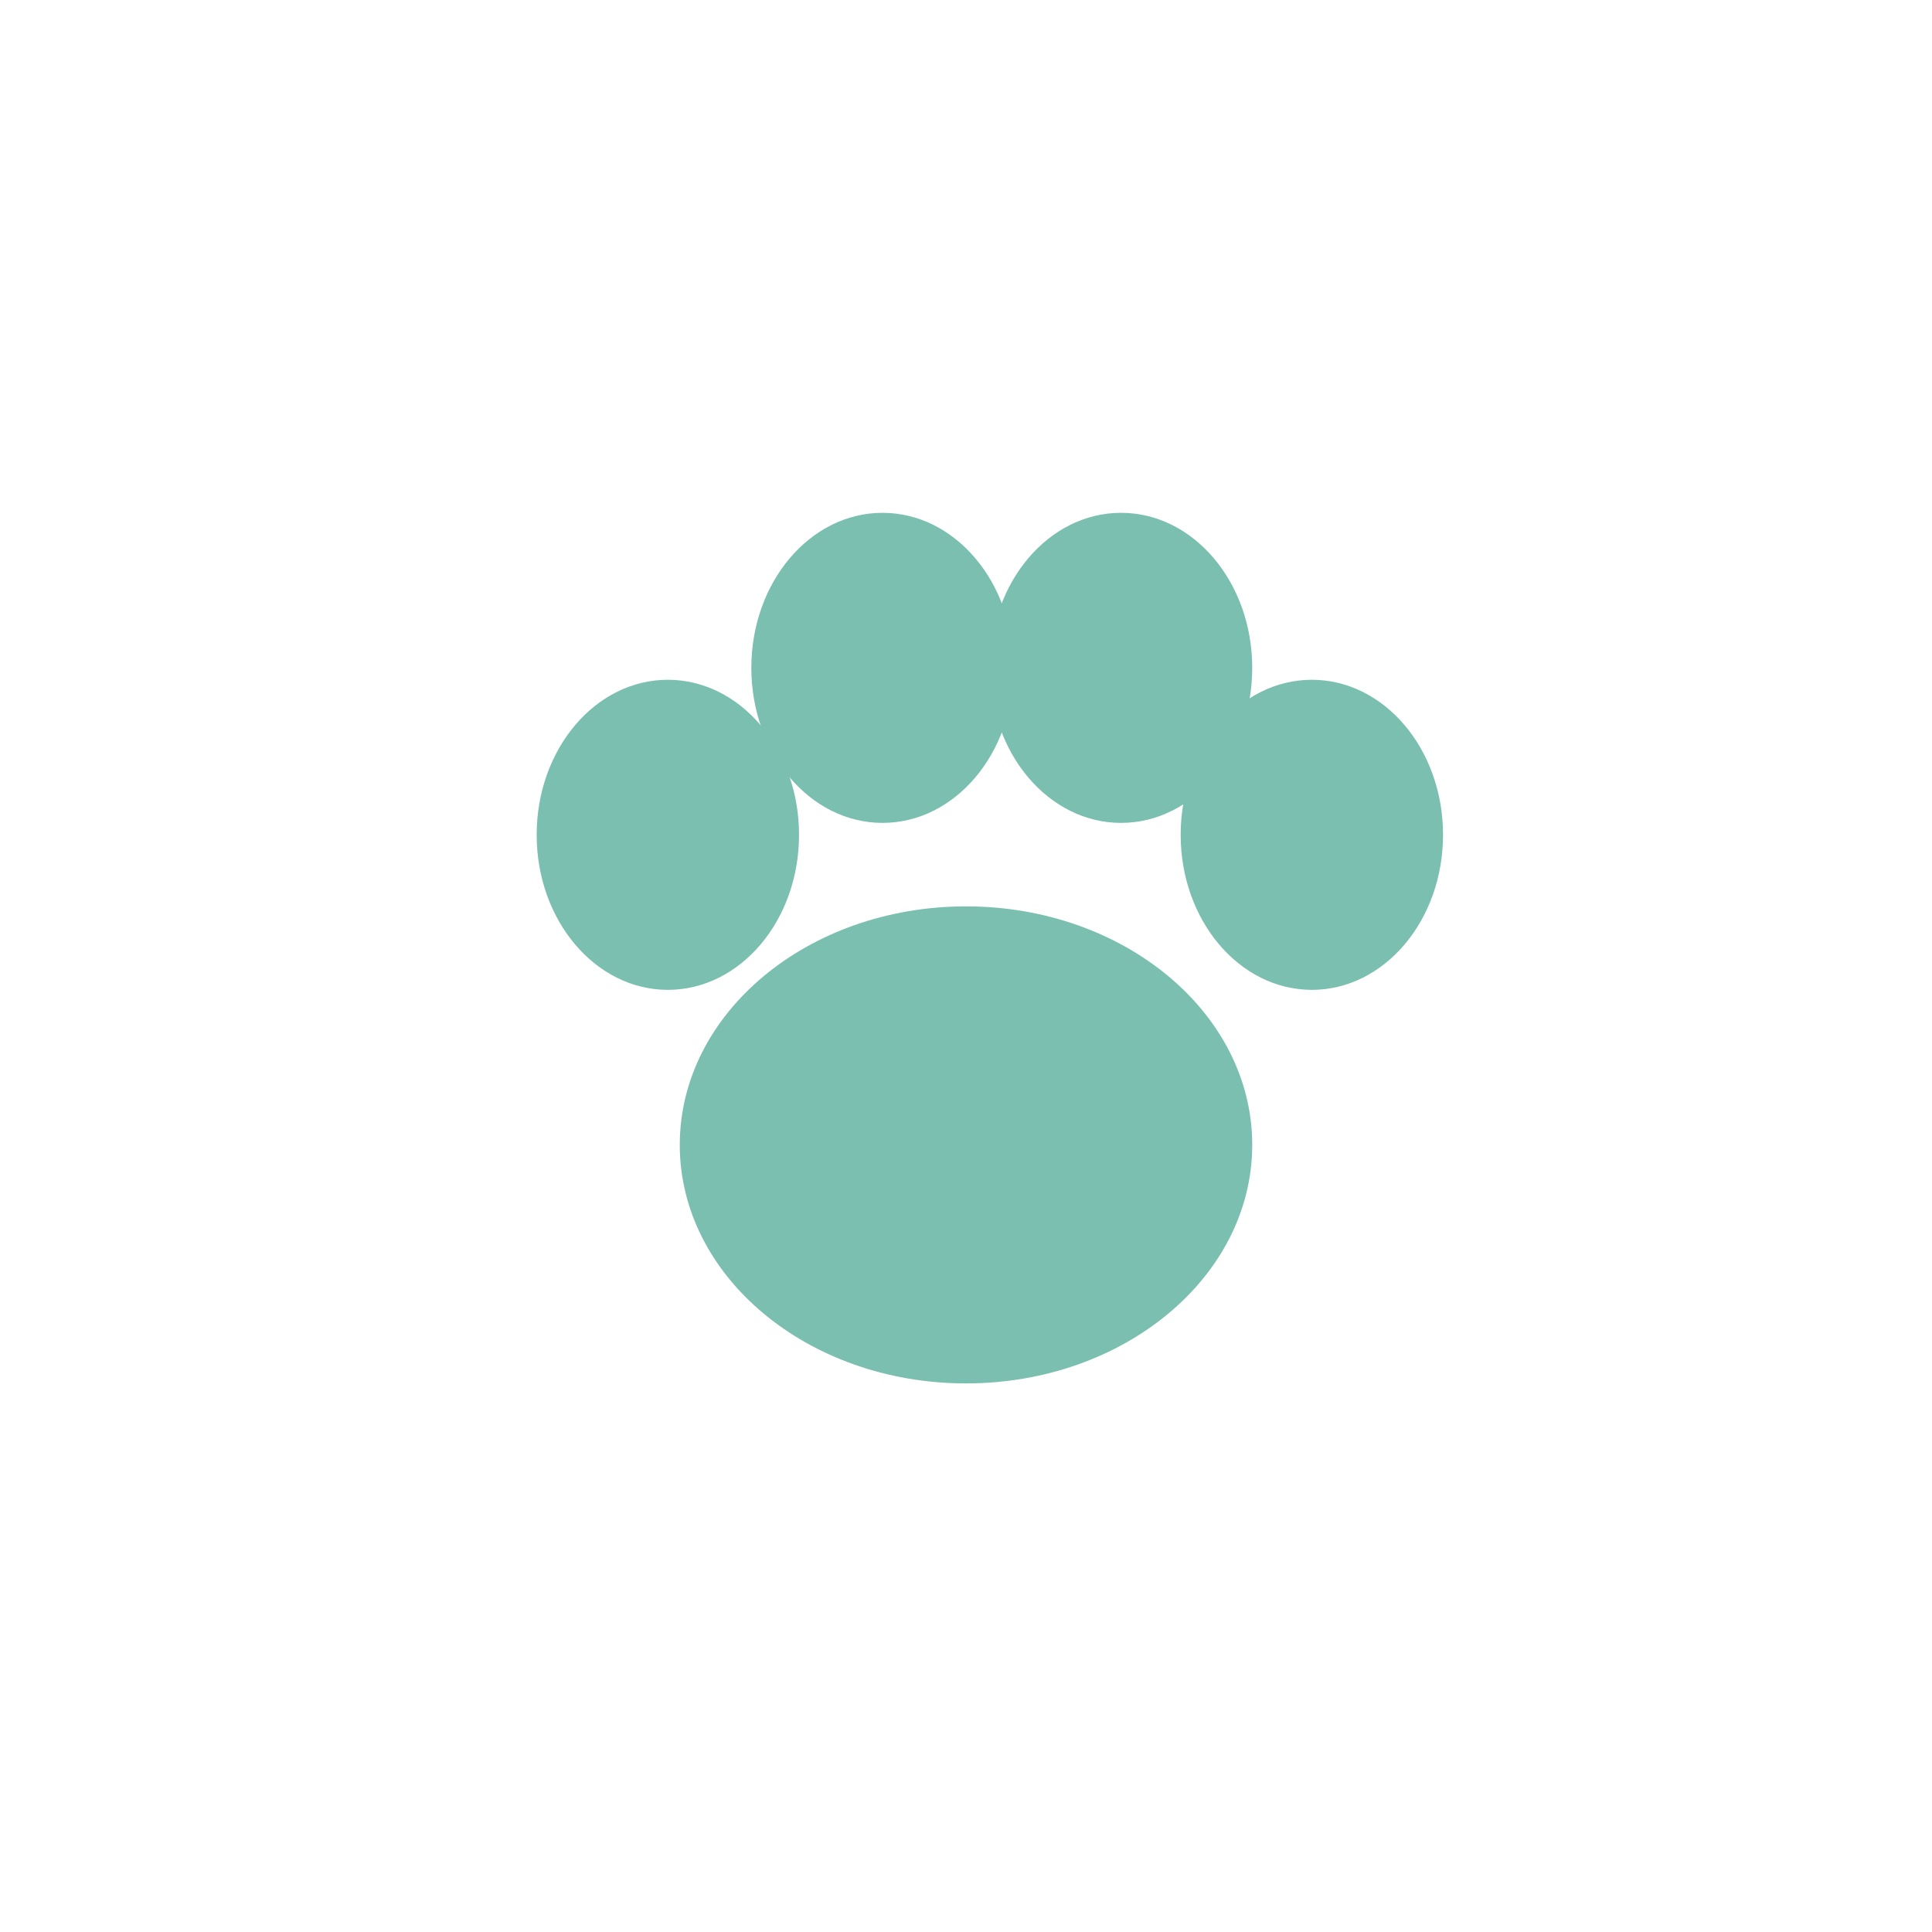
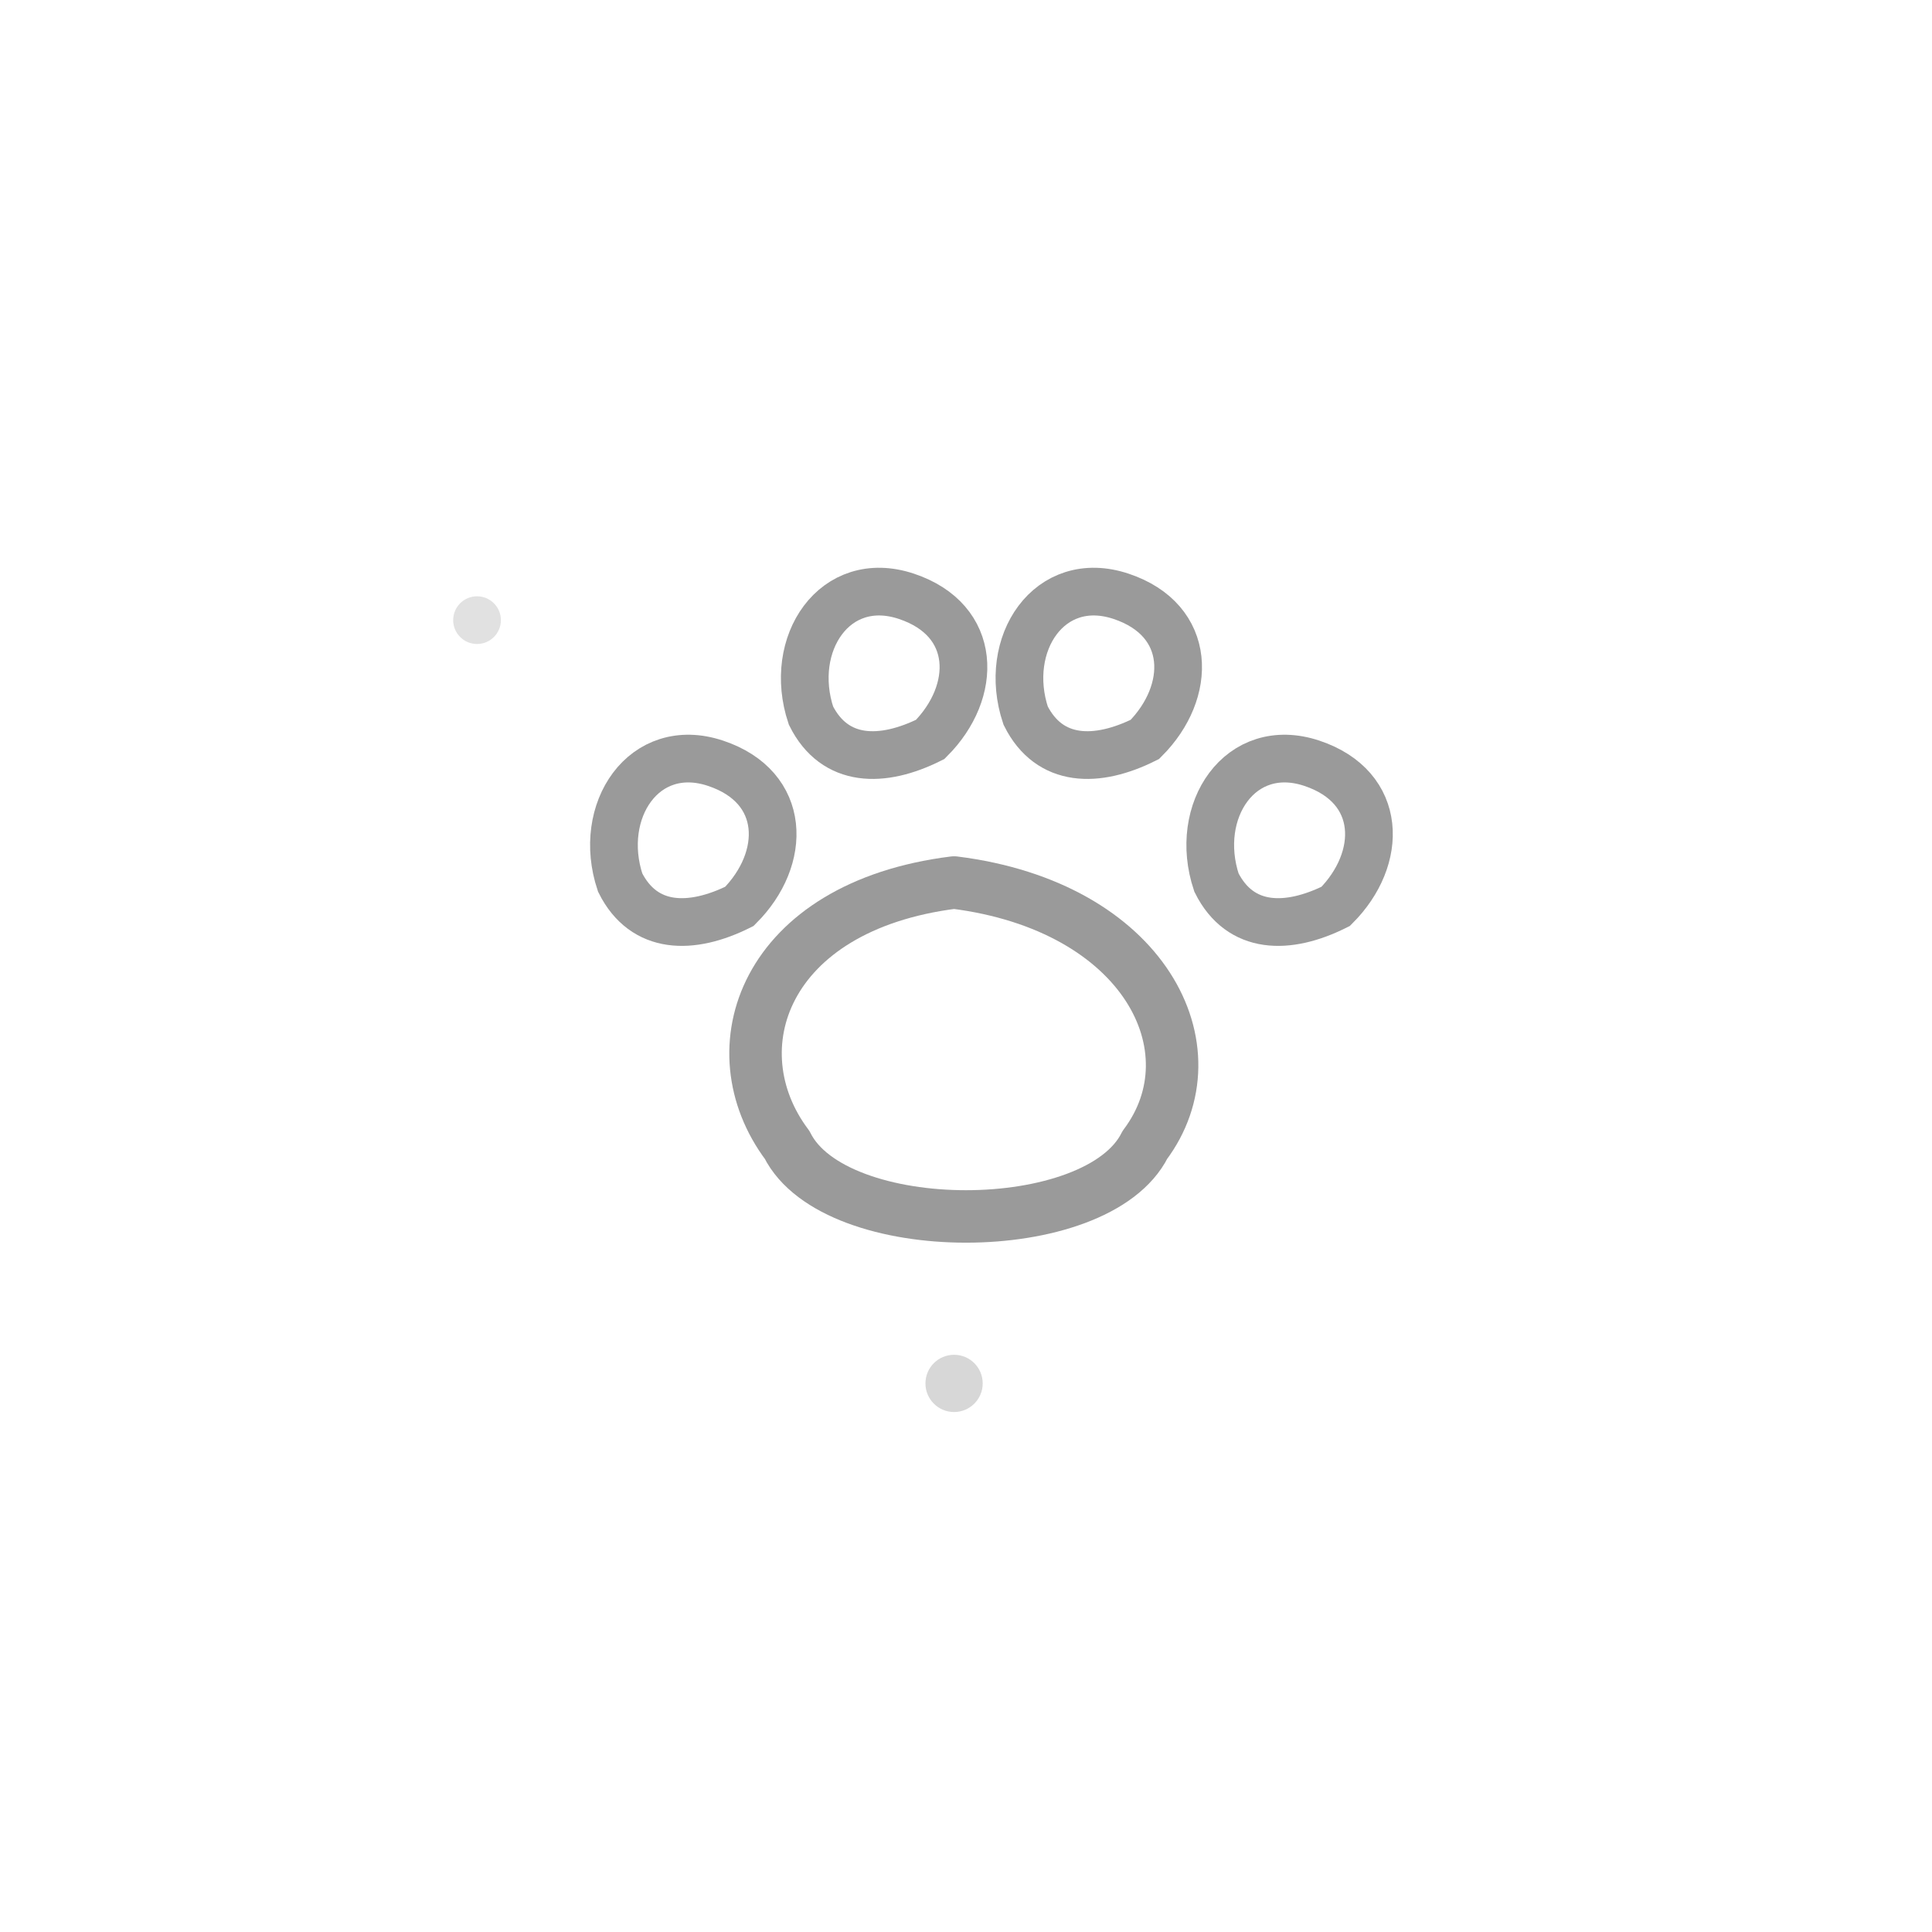
<svg xmlns="http://www.w3.org/2000/svg" viewBox="0 0 81 81" width="81" height="81">
-   <ellipse cx="40.5" cy="48" rx="12" ry="10" fill="#7ABFB0" />
-   <ellipse cx="28" cy="35" rx="5.5" ry="6.5" fill="#7ABFB0" />
-   <ellipse cx="37" cy="28" rx="5.5" ry="6.5" fill="#7ABFB0" />
-   <ellipse cx="47" cy="28" rx="5.5" ry="6.5" fill="#7ABFB0" />
-   <ellipse cx="55" cy="35" rx="5.5" ry="6.5" fill="#7ABFB0" />
+   <path d="M33 48 C30 44, 32 38, 40 37 C48 38, 51 44, 48 48 C46 52, 35 52, 33 48Z" fill="none" stroke="#9A9A9A" stroke-width="2.2" stroke-linecap="round" stroke-linejoin="round" />
+   <path d="M26 37 C25 34, 27 31, 30 32 C33 33, 33 36, 31 38 C29 39, 27 39, 26 37Z" fill="none" stroke="#9A9A9A" stroke-width="2" stroke-linecap="round" />
+   <path d="M34 30 C33 27, 35 24, 38 25 C41 26, 41 29, 39 31 C37 32, 35 32, 34 30Z" fill="none" stroke="#9A9A9A" stroke-width="2" stroke-linecap="round" />
+   <path d="M43 30 C42 27, 44 24, 47 25 C50 26, 50 29, 48 31 C46 32, 44 32, 43 30Z" fill="none" stroke="#9A9A9A" stroke-width="2" stroke-linecap="round" />
+   <path d="M51 37 C50 34, 52 31, 55 32 C58 33, 58 36, 56 38 C54 39, 52 39, 51 37Z" fill="none" stroke="#9A9A9A" stroke-width="2" stroke-linecap="round" />
+   <circle cx="40" cy="58" r="1.2" fill="#9A9A9A" opacity="0.4" />
+   <circle cx="20" cy="26" r="1" fill="#9A9A9A" opacity="0.3" />
</svg>
